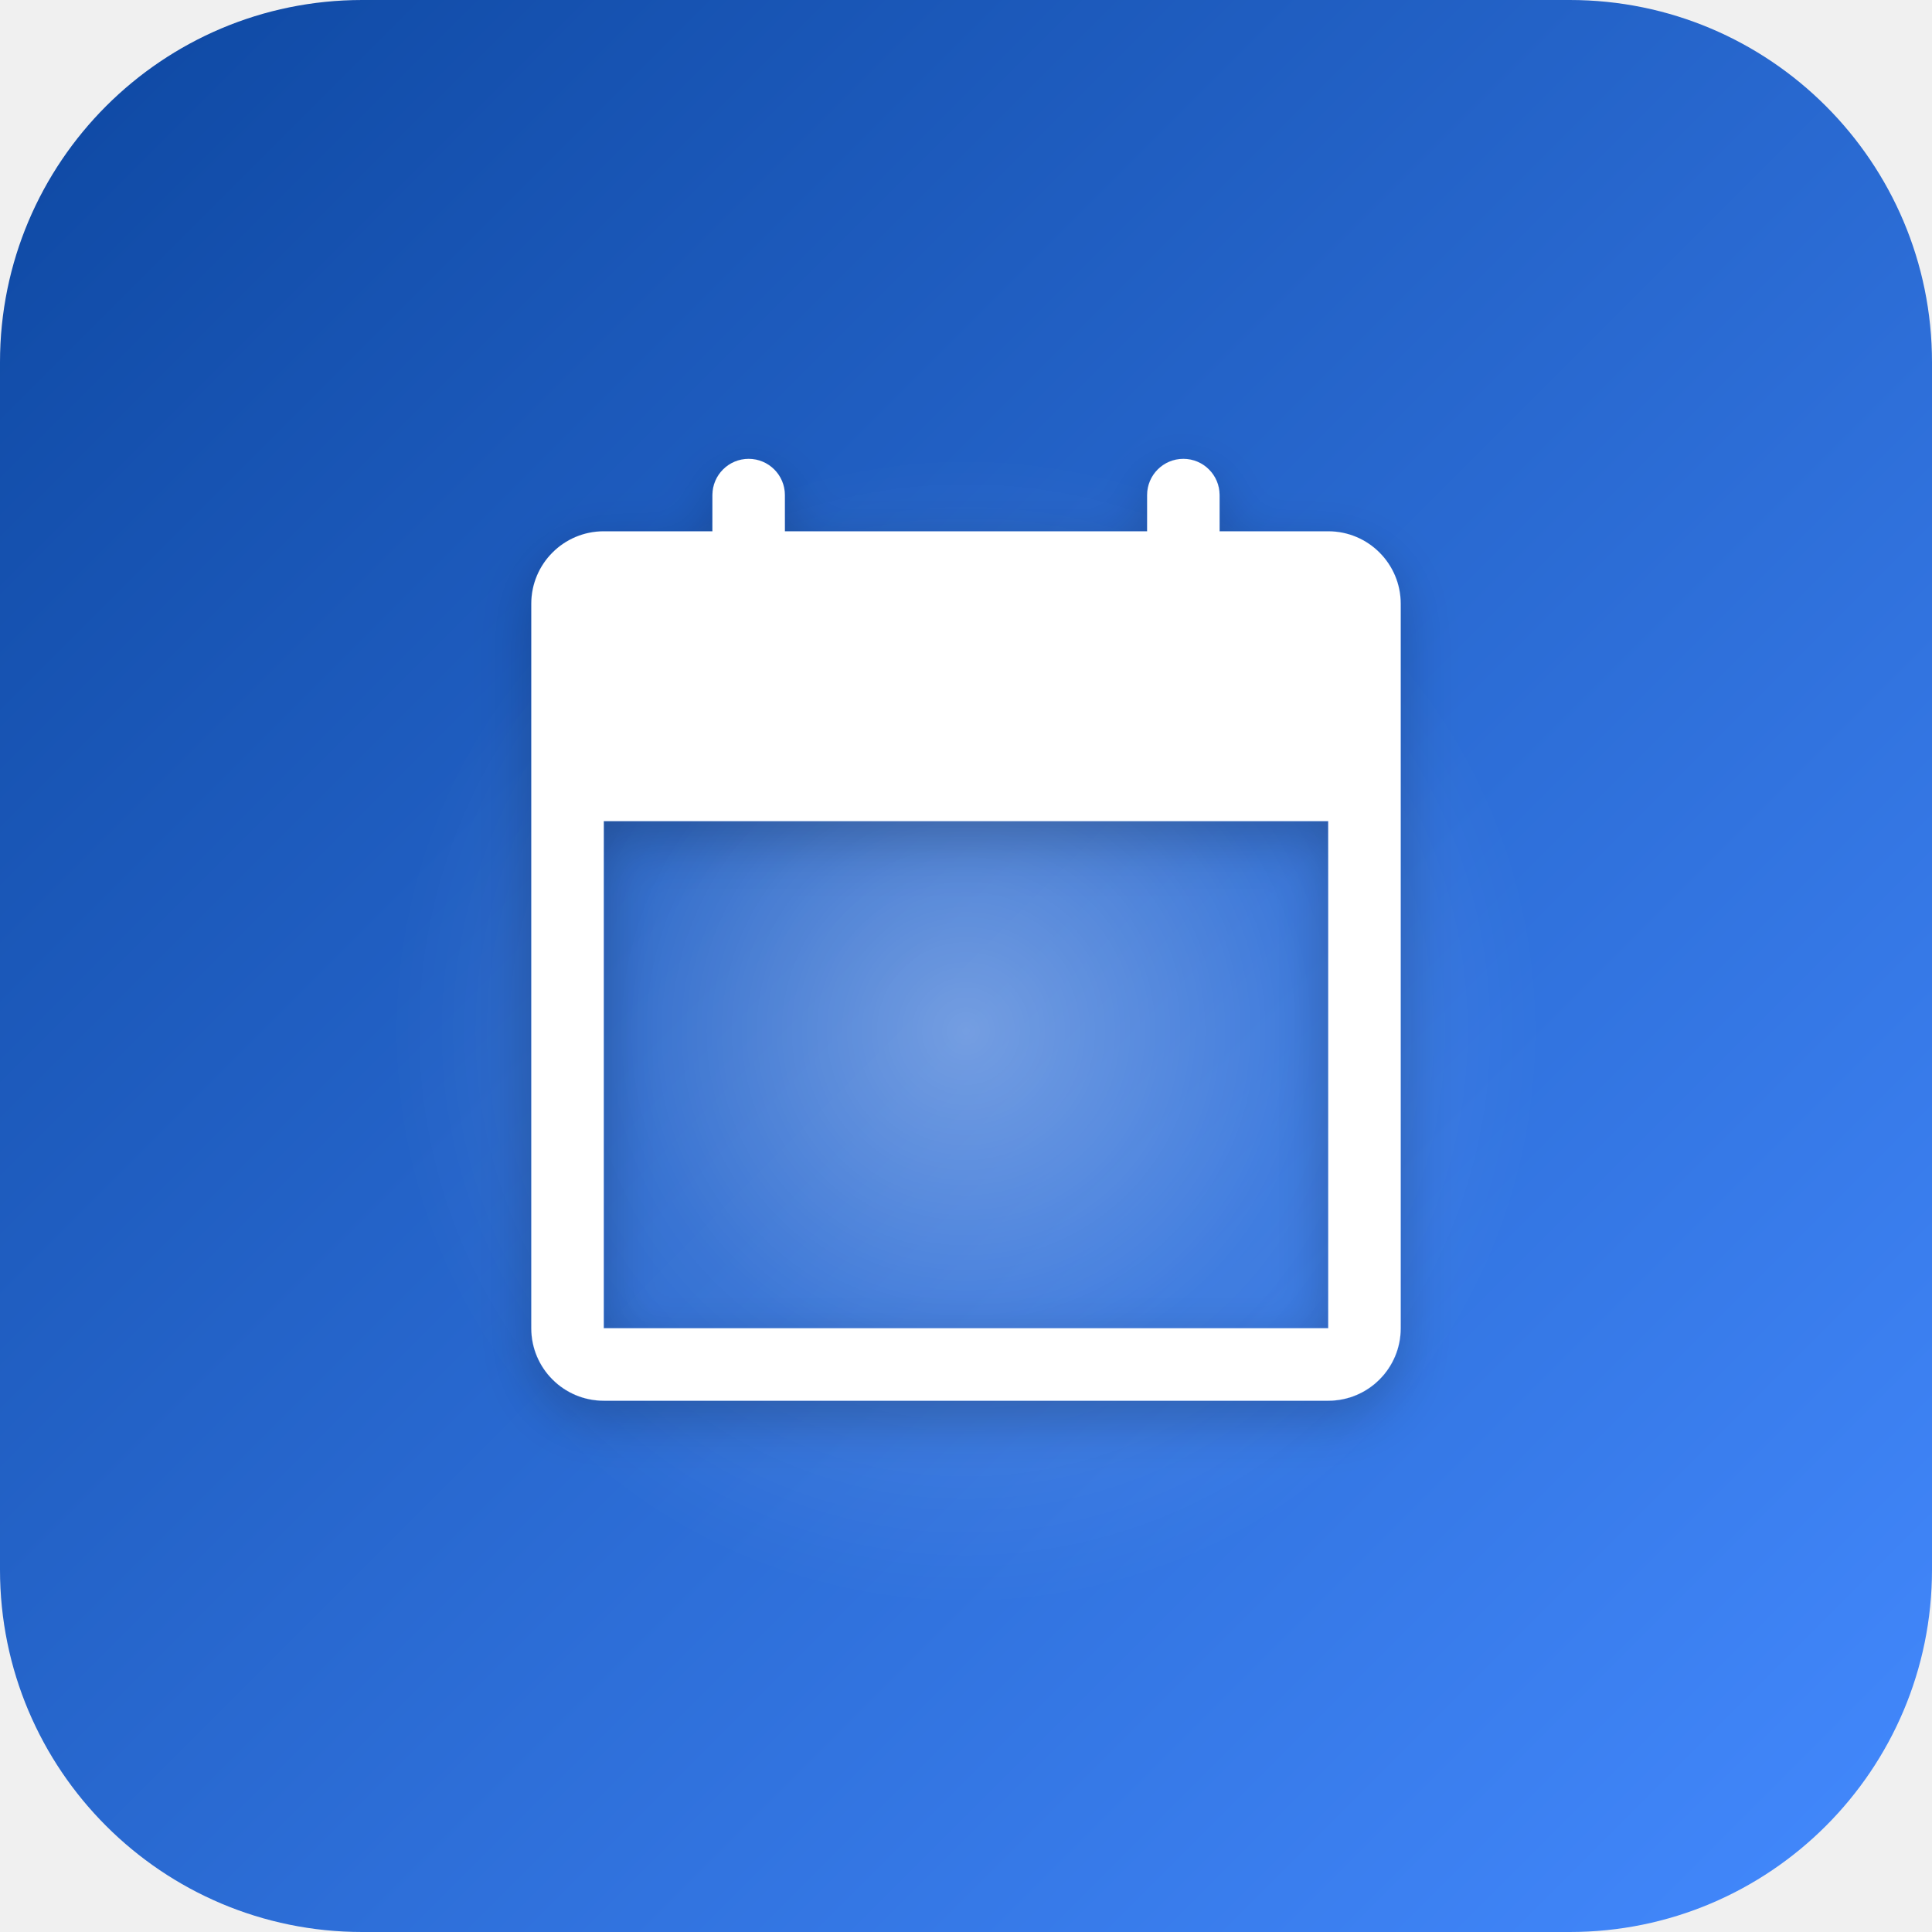
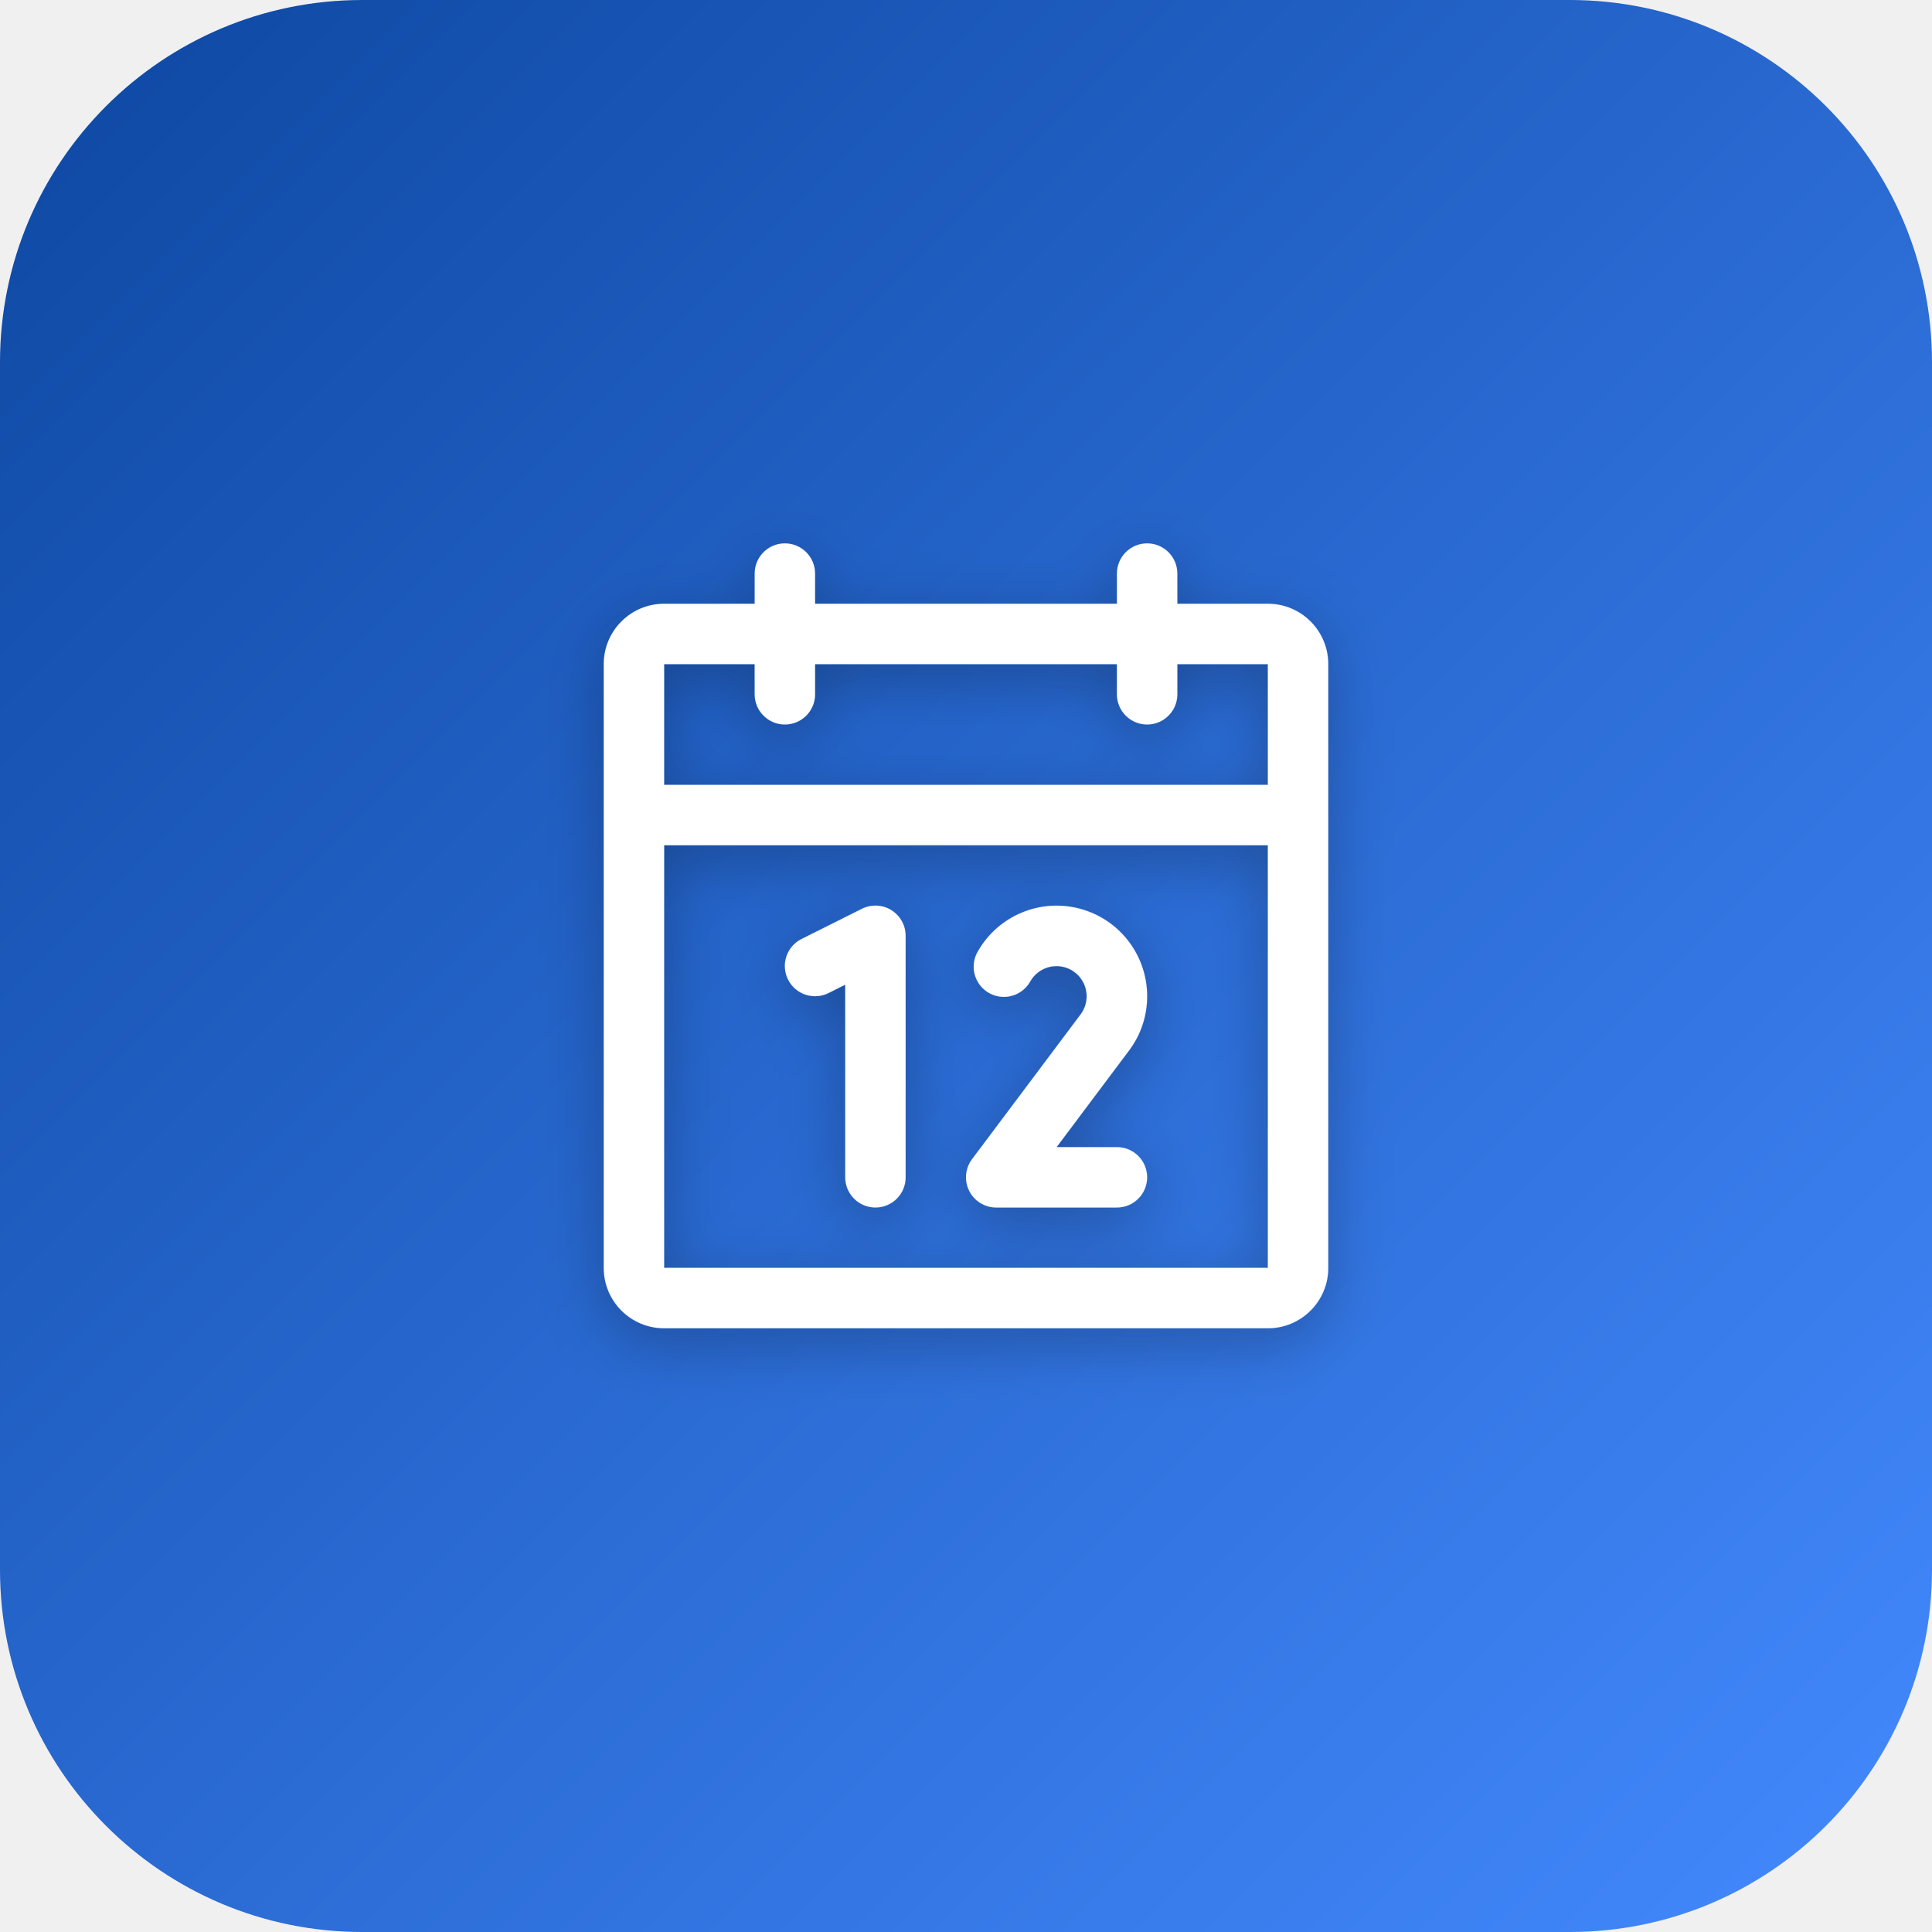
<svg xmlns="http://www.w3.org/2000/svg" viewBox="0 0 512 512" role="img" aria-label="event_planner logo">
  <defs>
    <linearGradient id="bg_event_planner" x1="0" y1="0" x2="1" y2="1">
      <stop offset="0%" stop-color="#0D47A1" />
      <stop offset="100%" stop-color="#448AFF" />
    </linearGradient>
-     <radialGradient id="glow_event_planner" cx="50%" cy="52%" r="42%">
-       <stop offset="0%" stop-color="#ffffff" stop-opacity="0.35" />
-       <stop offset="60%" stop-color="#ffffff" stop-opacity="0.08" />
-       <stop offset="100%" stop-color="#ffffff" stop-opacity="0" />
-     </radialGradient>
-     <filter id="shadow_event_planner" x="-10%" y="-10%" width="120%" height="120%">
-       <feDropShadow dx="0" dy="4" stdDeviation="6" flood-color="#000000" flood-opacity="0.22" />
+     <filter id="shadow_event_planner" x="-20%" y="-20%" width="140%" height="140%">
+       <feDropShadow dx="0" dy="4" stdDeviation="8" flood-color="#000000" flood-opacity="0.25" />
    </filter>
  </defs>
-   <rect x="0" y="0" width="512" height="512" rx="96" ry="96" fill="url(#bg_event_planner)" />
-   <circle cx="256" cy="266" r="180" fill="url(#glow_event_planner)" />
-   <g transform="translate(102.4, 102.4) scale(1.2)" fill="white" filter="url(#shadow_event_planner)">
-     <path d="M208,32H184V24a8,8,0,0,0-16,0v8H88V24a8,8,0,0,0-16,0v8H48A16,16,0,0,0,32,48V208a16,16,0,0,0,16,16H208a16,16,0,0,0,16-16V48A16,16,0,0,0,208,32Zm0,176H48V96H208V208Z" />
+   <rect width="512" height="512" rx="96" fill="url(#bg_event_planner)" />
+   <g transform="translate(128,128) scale(1.0)" fill="white" filter="url(#shadow_event_planner)">
+     <path d="M208,32H184V24a8,8,0,0,0-16,0v8H88V24a8,8,0,0,0-16,0v8H48A16,16,0,0,0,32,48V208a16,16,0,0,0,16,16H208a16,16,0,0,0,16-16V48A16,16,0,0,0,208,32ZM72,48v8a8,8,0,0,0,16,0V48h80v8a8,8,0,0,0,16,0V48h24V80H48V48ZM208,208H48V96H208V208Zm-96-88v64a8,8,0,0,1-16,0V132.94l-4.42,2.22a8,8,0,0,1-7.16-14.32l16-8A8,8,0,0,1,112,120Zm59.16,30.45L152,176h16a8,8,0,0,1,0,16H136a8,8,0,0,1-6.4-12.8l28.78-38.37A8,8,0,1,0,145.07,132a8,8,0,1,1-13.85-8A24,24,0,0,1,176,136,23.76,23.76,0,0,1,171.16,150.45Z" />
  </g>
</svg>
